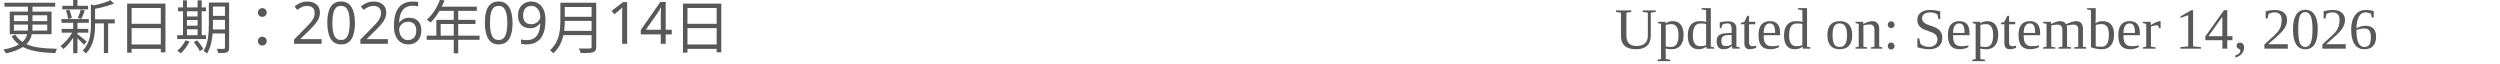
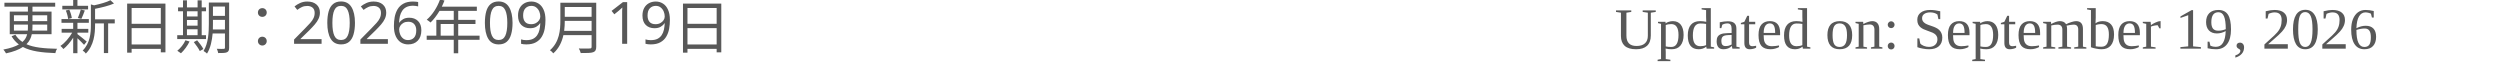
<svg xmlns="http://www.w3.org/2000/svg" width="514px" height="13px" viewBox="0 0 514 13" version="1.1">
  <g id="页面-1" stroke="none" stroke-width="1" fill="none" fill-rule="evenodd" font-family="STSongti-SC-Regular, Songti SC" font-size="12" font-weight="normal" letter-spacing="-0.05" line-spacing="17">
    <g id="A1" transform="translate(-4718, -1335)" fill="#585858">
-       <text id="更新日期：2026年09月14日-Stati">
-         <tspan x="4718.128" y="1345">更新日期：2026年09月14日                                                                               </tspan>
-         <tspan x="5050" y="1345" font-family="TimesNewRomanPSMT, Times New Roman">Updated on: September 14, 2026</tspan>
+       <text id="更新日期：2026年09月19日-Stati">
+         <tspan x="4718.128" y="1345">更新日期：2026年09月19日                                                                               </tspan>
+         <tspan x="5050" y="1345" font-family="TimesNewRomanPSMT, Times New Roman">Updated on: September 19, 2026</tspan>
      </text>
    </g>
  </g>
</svg>
